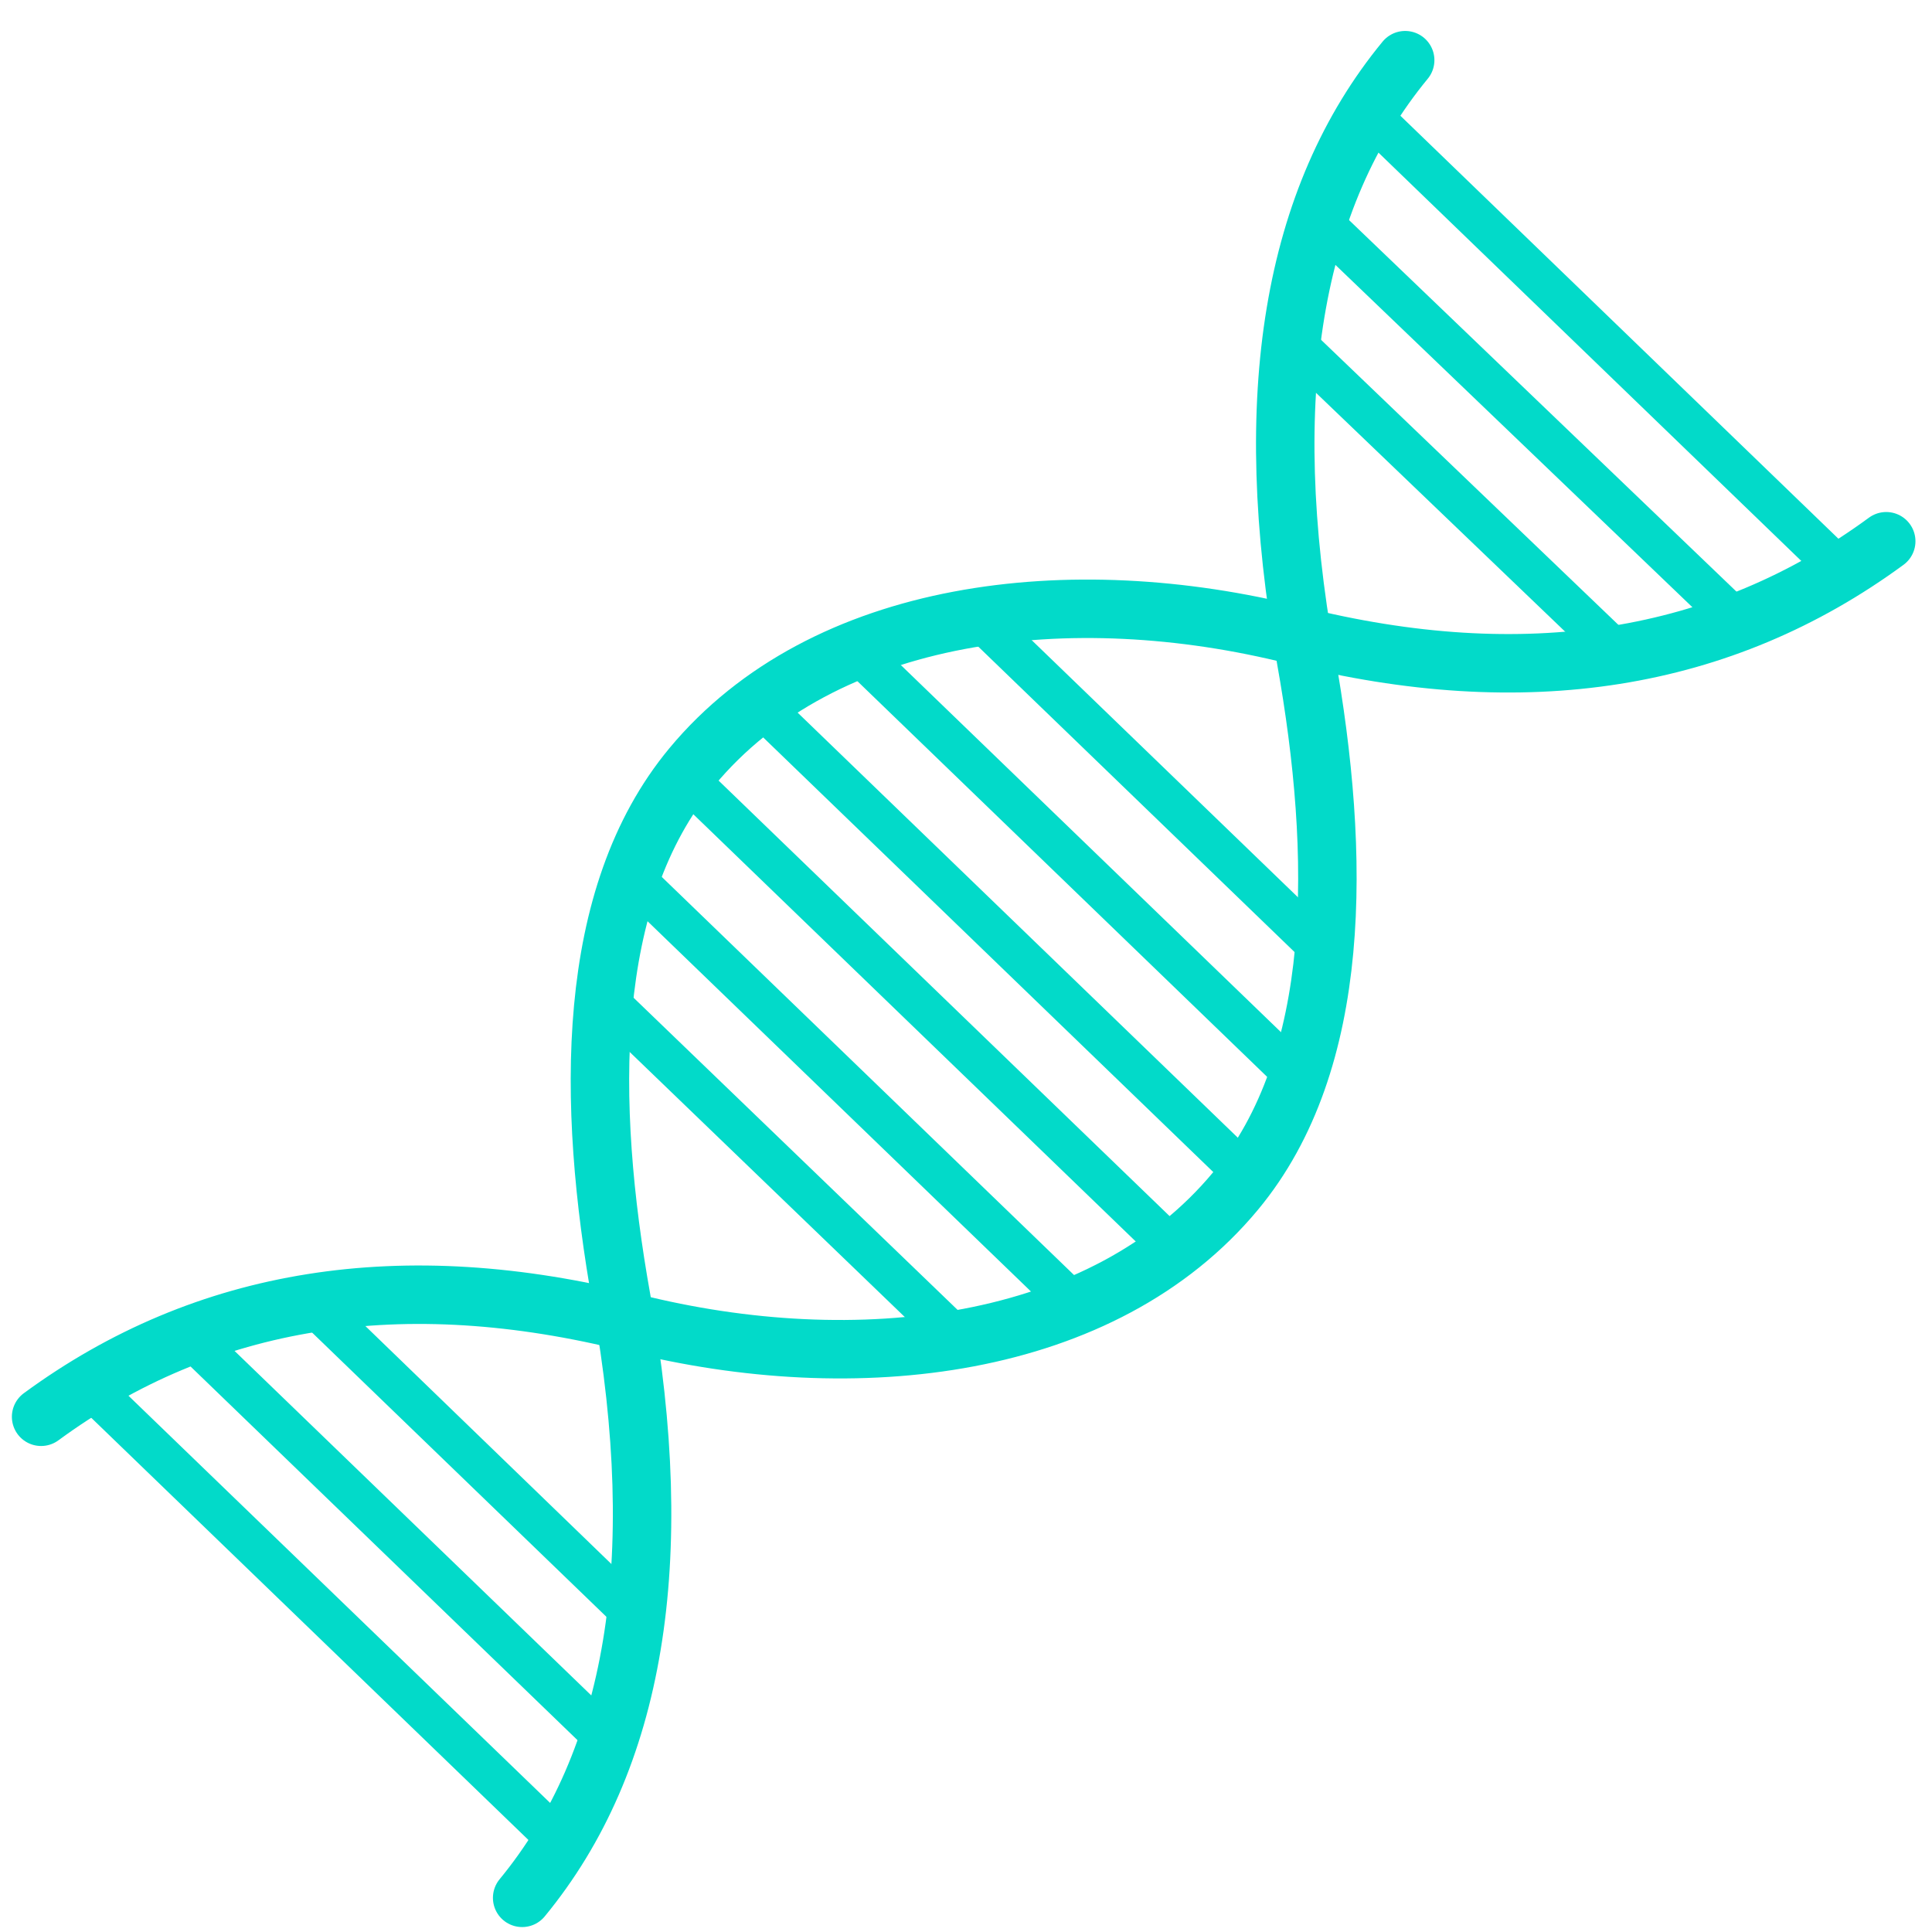
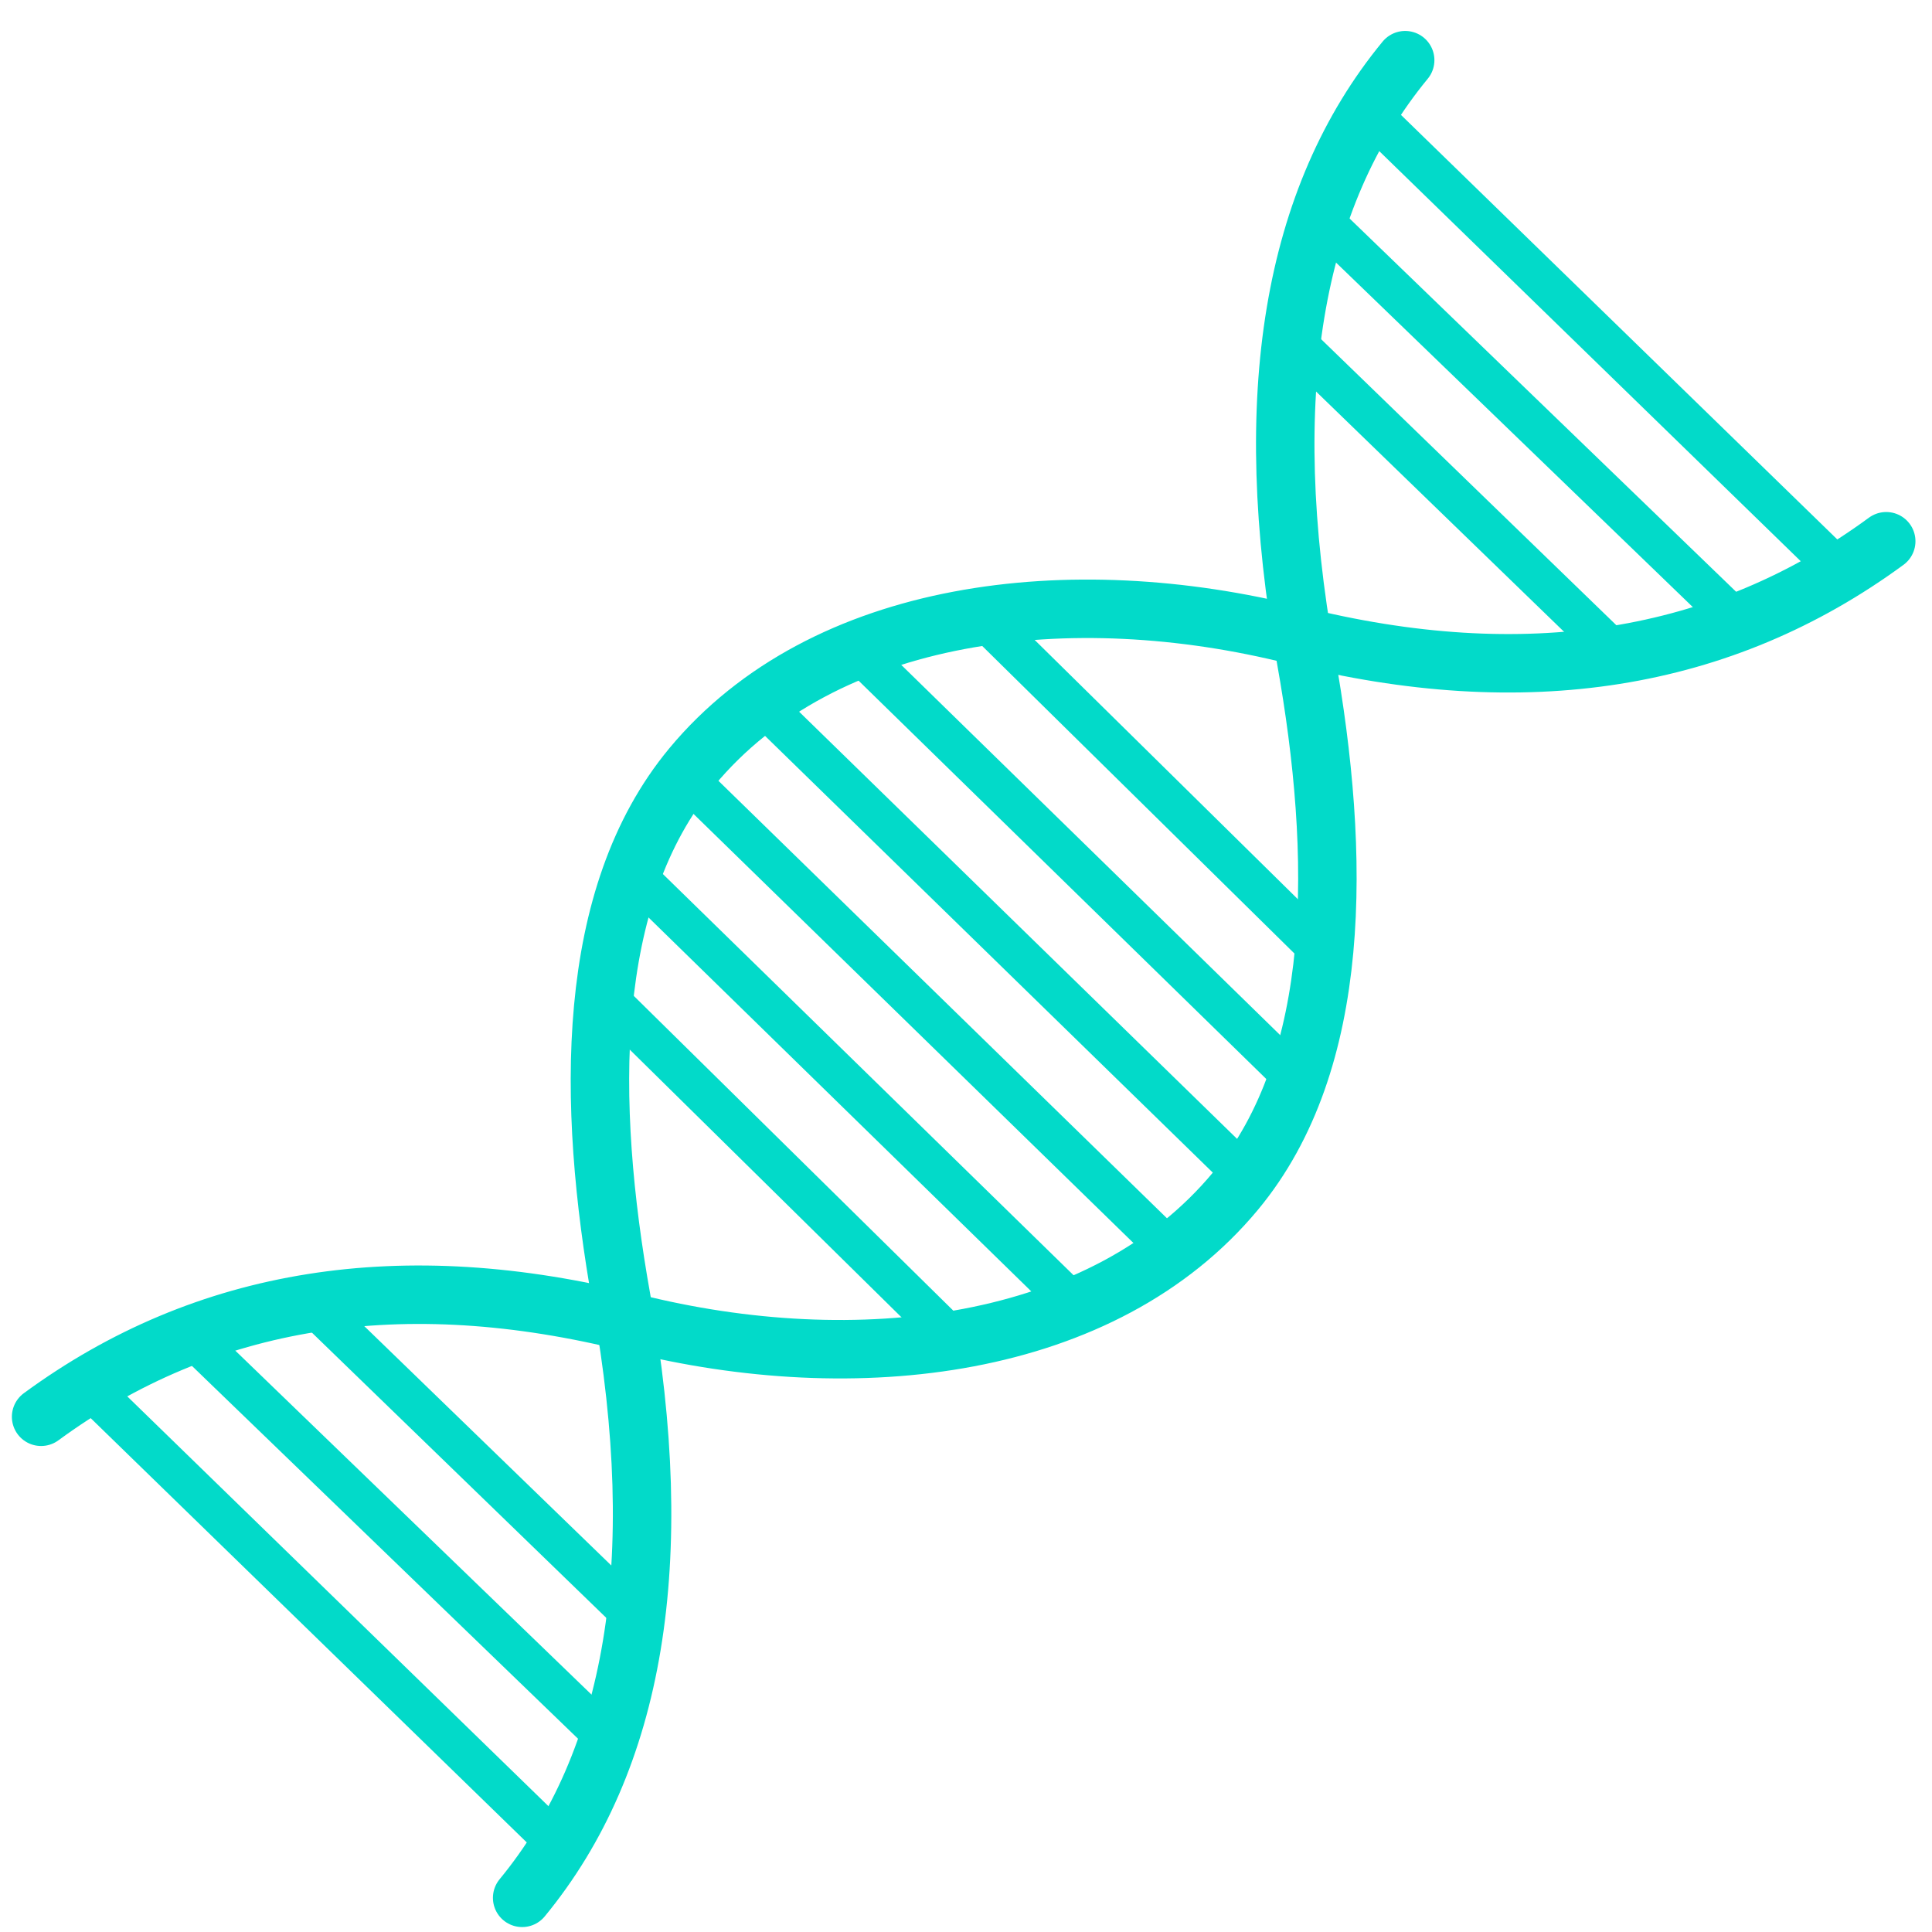
<svg xmlns="http://www.w3.org/2000/svg" width="47px" height="47px" viewBox="0 0 47 47" version="1.1">
  <g id="Home" stroke="none" stroke-width="1" fill="none" fill-rule="evenodd">
-     <g id="Home-Desktop" transform="translate(-537, -4830)">
-       <g id="empower-organisation" transform="translate(0, 3738)">
-         <g id="icon-block" transform="translate(478, 1077)">
+     <g id="Home-Desktop" transform="translate(-537, -4630)" stroke="#02DAC9">
+       <g id="empower-organisation" transform="translate(0, 3578)">
+         <g id="icon-block" transform="translate(478, 1037)">
          <g id="icon" transform="translate(60, 16)">
-             <polygon id="Rectangle" fill="#02DAC9" transform="translate(38.00986, 7.294961) rotate(-46) translate(-38.00986, -7.294961) " points="37.502 -0.562 38.518 -0.562 38.518 15.152 37.502 15.152" />
-             <polygon id="Rectangle-Copy-40" fill="#02DAC9" transform="translate(36.01067, 9.078383) rotate(-46) translate(-36.01067, -9.078383) " points="35.478 2.031 36.494 2.031 36.543 16.125 35.527 16.125" />
-             <polygon id="Rectangle-Copy-44" fill="#02DAC9" transform="translate(34.40214, 11.10004) rotate(-46) translate(-34.40214, -11.10004) " points="33.874 5.611 34.89 5.611 34.93 16.589 33.914 16.589" />
-             <polygon id="Rectangle-Copy-47" fill="#02DAC9" transform="translate(27.08565, 18.16499) rotate(-46) translate(-27.08565, -18.16499) " points="26.578 12.451 27.594 12.451 27.594 23.879 26.578 23.879" />
-             <polygon id="Rectangle-Copy-46" fill="#02DAC9" transform="translate(25.04496, 19.87392) rotate(-46) translate(-25.04496, -19.87392) " points="24.537 12.374 25.553 12.374 25.553 27.374 24.537 27.374" />
-             <polygon id="Rectangle-Copy-45" fill="#02DAC9" transform="translate(23.52274, 21.98579) rotate(-46) translate(-23.52274, -21.98579) " points="23.015 13.94 24.031 13.94 24.031 30.032 23.015 30.032" />
-             <polygon id="Rectangle-Copy-50" fill="#02DAC9" transform="translate(21.64938, 23.68591) rotate(-46) translate(-21.64938, -23.68591) " points="21.141 15.64 22.157 15.64 22.157 31.732 21.141 31.732" />
-             <polygon id="Rectangle-Copy-49" fill="#02DAC9" transform="translate(19.8656, 25.64293) rotate(-46) translate(-19.8656, -25.64293) " points="19.358 18.329 20.374 18.329 20.374 32.957 19.358 32.957" />
-             <polygon id="Rectangle-Copy-48" fill="#02DAC9" transform="translate(17.91323, 27.34935) rotate(-46) translate(-17.91323, -27.34935) " points="17.398 21.401 18.414 21.401 18.428 33.298 17.412 33.298" />
-             <polygon id="Rectangle-Copy-53" fill="#02DAC9" transform="translate(10.67796, 34.65734) rotate(-46) translate(-10.67796, -34.65734) " points="10.17 28.806 11.186 28.806 11.177 40.088 10.17 40.509" />
-             <polygon id="Rectangle-Copy-52" fill="#02DAC9" transform="translate(8.491339, 36.22535) rotate(-46) translate(-8.491339, -36.22535) " points="7.983 29.082 8.999 29.082 8.999 43.368 7.983 43.368" />
-             <polygon id="Rectangle-Copy-51" fill="#02DAC9" transform="translate(6.83553, 38.20821) rotate(-46) translate(-6.83553, -38.20821) " points="6.328 30.351 7.343 30.351 7.343 46.065 6.328 46.065" />
-             <path d="M0,33.466 C3.994,30.536 8.79,29.775 14.387,31.181 C19.834,32.549 25.849,31.841 29.059,27.972 C31.67,24.824 31.625,19.816 30.766,15.012 C29.628,8.652 30.434,3.803 33.184,0.464" id="Path-20" stroke="#02DAC9" stroke-width="1.422" stroke-linecap="round" />
-             <path d="M11.703,45.169 C15.697,42.239 20.493,41.478 26.09,42.884 C31.537,44.252 37.552,43.544 40.762,39.675 C43.373,36.527 43.328,31.519 42.469,26.715 C41.331,20.355 42.137,15.506 44.887,12.167" id="Path-20-Copy" stroke="#02DAC9" stroke-width="1.422" stroke-linecap="round" transform="translate(28.29473, 28.66795) scale(-1, -1) translate(-28.29473, -28.66795) " />
+             <g id="Group" transform="translate(13.98232, 14.22655)">
+               <line x1="0" y1="9.273" x2="8.018" y2="17.172" id="Path-5" fill="#D8D8D8" />
+               <line x1="9.129" y1="0" x2="17.147" y2="7.898" id="Path-5-Copy-5" fill="#D8D8D8" />
+               <line x1="6.027" y1="0.753" x2="16.594" y2="11.077" id="Path-5-Copy-4" fill="#D8D8D8" />
+               <line x1="0.427" y1="6.035" x2="10.994" y2="16.358" id="Path-5-Copy-7" fill="#D8D8D8" />
+               <line x1="3.598" y1="1.947" x2="15.406" y2="13.464" id="Path-5-Copy-3" fill="#D8D8D8" />
+               <line x1="1.625" y1="3.618" x2="13.432" y2="15.134" id="Path-5-Copy-6" />
+             </g>
+             <path d="M0,33.466 C3.994,30.536 8.79,29.775 14.387,31.181 C19.834,32.549 25.849,31.841 29.059,27.972 C31.67,24.824 31.625,19.816 30.766,15.012 C29.628,8.652 30.434,3.803 33.184,0.464" id="Path-20" stroke-width="1.422" stroke-linecap="round" />
+             <path d="M11.703,45.169 C15.697,42.239 20.493,41.478 26.09,42.884 C31.537,44.252 37.552,43.544 40.762,39.675 C43.373,36.527 43.328,31.519 42.469,26.715 C41.331,20.355 42.137,15.506 44.887,12.167" id="Path-20-Copy" stroke-width="1.422" stroke-linecap="round" transform="translate(28.29473, 28.66795) scale(-1, -1) translate(-28.29473, -28.66795) " />
+             <g id="Group-3" transform="translate(30.57146, 1.999652)">
+               <line x1="2.003" y1="-4.79616347e-14" x2="13.099" y2="10.796" id="Path-4" fill="#D8D8D8" />
+               <line x1="0.511" y1="2.288" x2="10.878" y2="12.299" id="Path-4-Copy" fill="#D8D8D8" />
+               <line x1="-6.13481385e-13" y1="5.398" x2="7.872" y2="13.025" id="Path-4-Copy-2" />
+             </g>
+             <g id="Group-2-Copy" transform="translate(7.447006, 36.73572) scale(-1, -1) translate(-7.447006, -36.73572) translate(0.447006, 29.73572)">
+               <line x1="2.003" y1="-4.79616347e-14" x2="13.099" y2="10.796" id="Path-4" fill="#D8D8D8" />
+               <line x1="0.511" y1="2.288" x2="10.878" y2="12.299" id="Path-4-Copy" fill="#D8D8D8" />
+               <line x1="-6.13481385e-13" y1="5.398" x2="7.872" y2="13.025" id="Path-4-Copy-2" />
+             </g>
          </g>
        </g>
      </g>
    </g>
  </g>
</svg>
